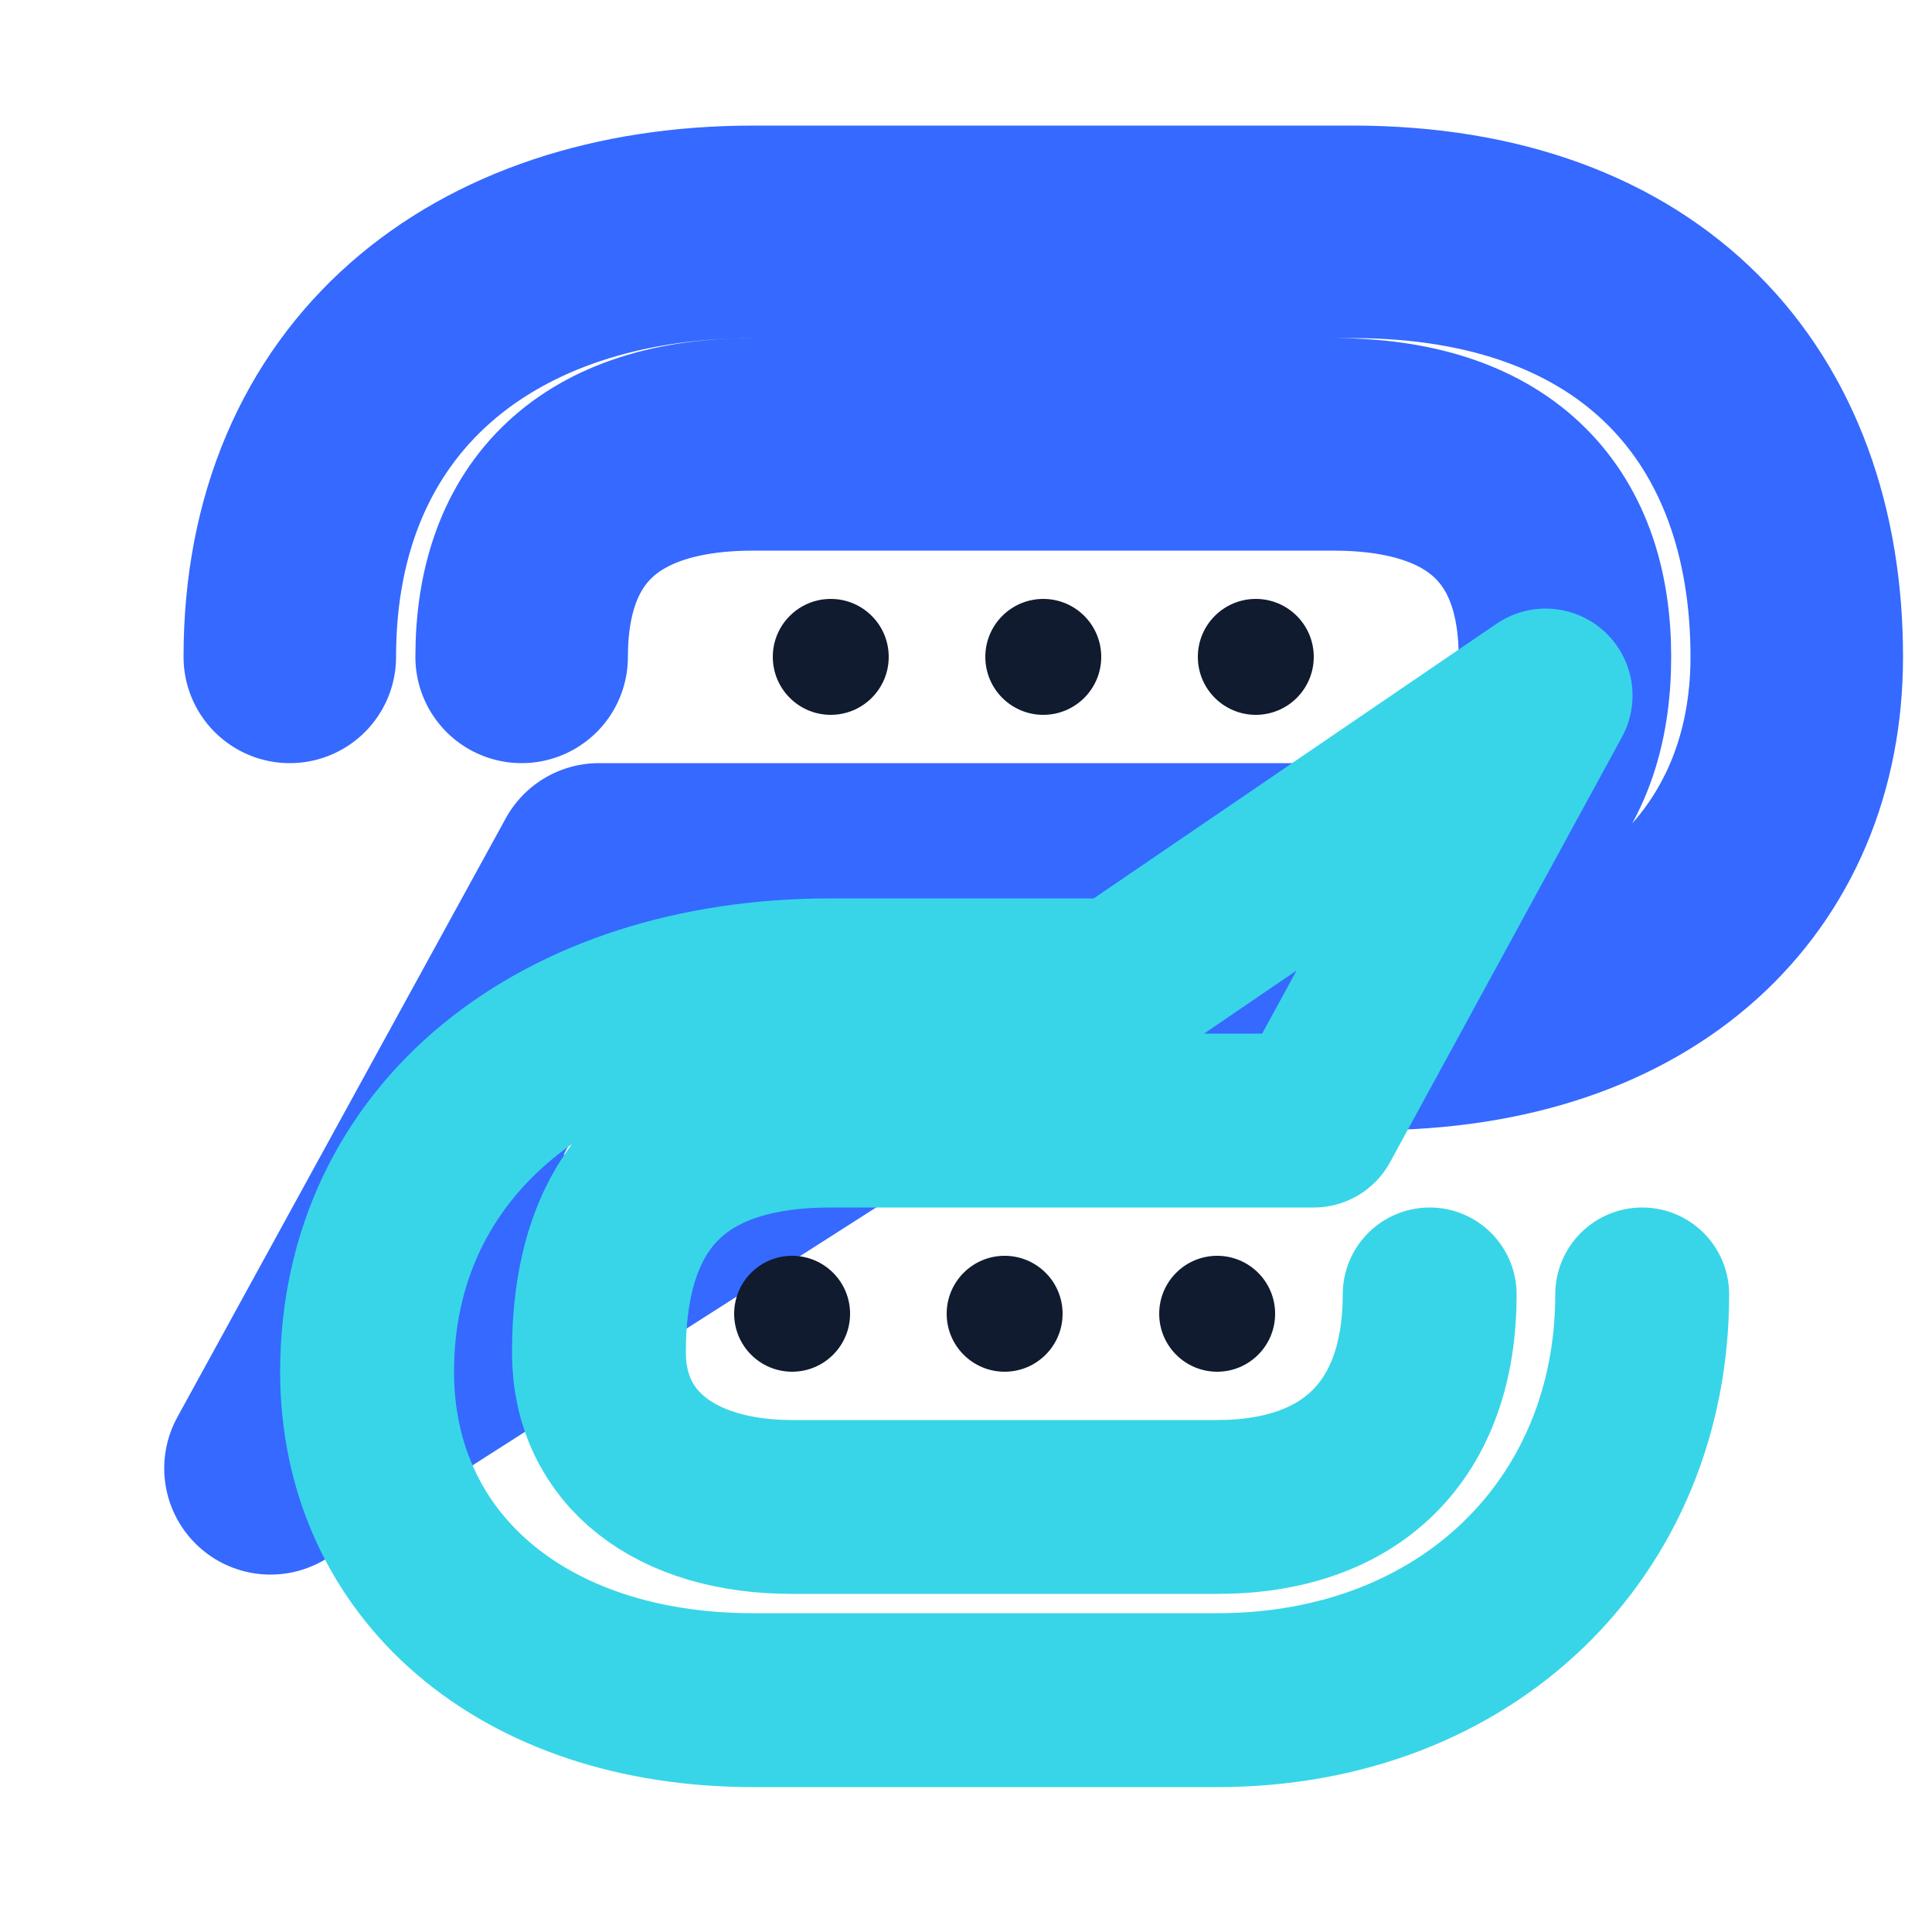
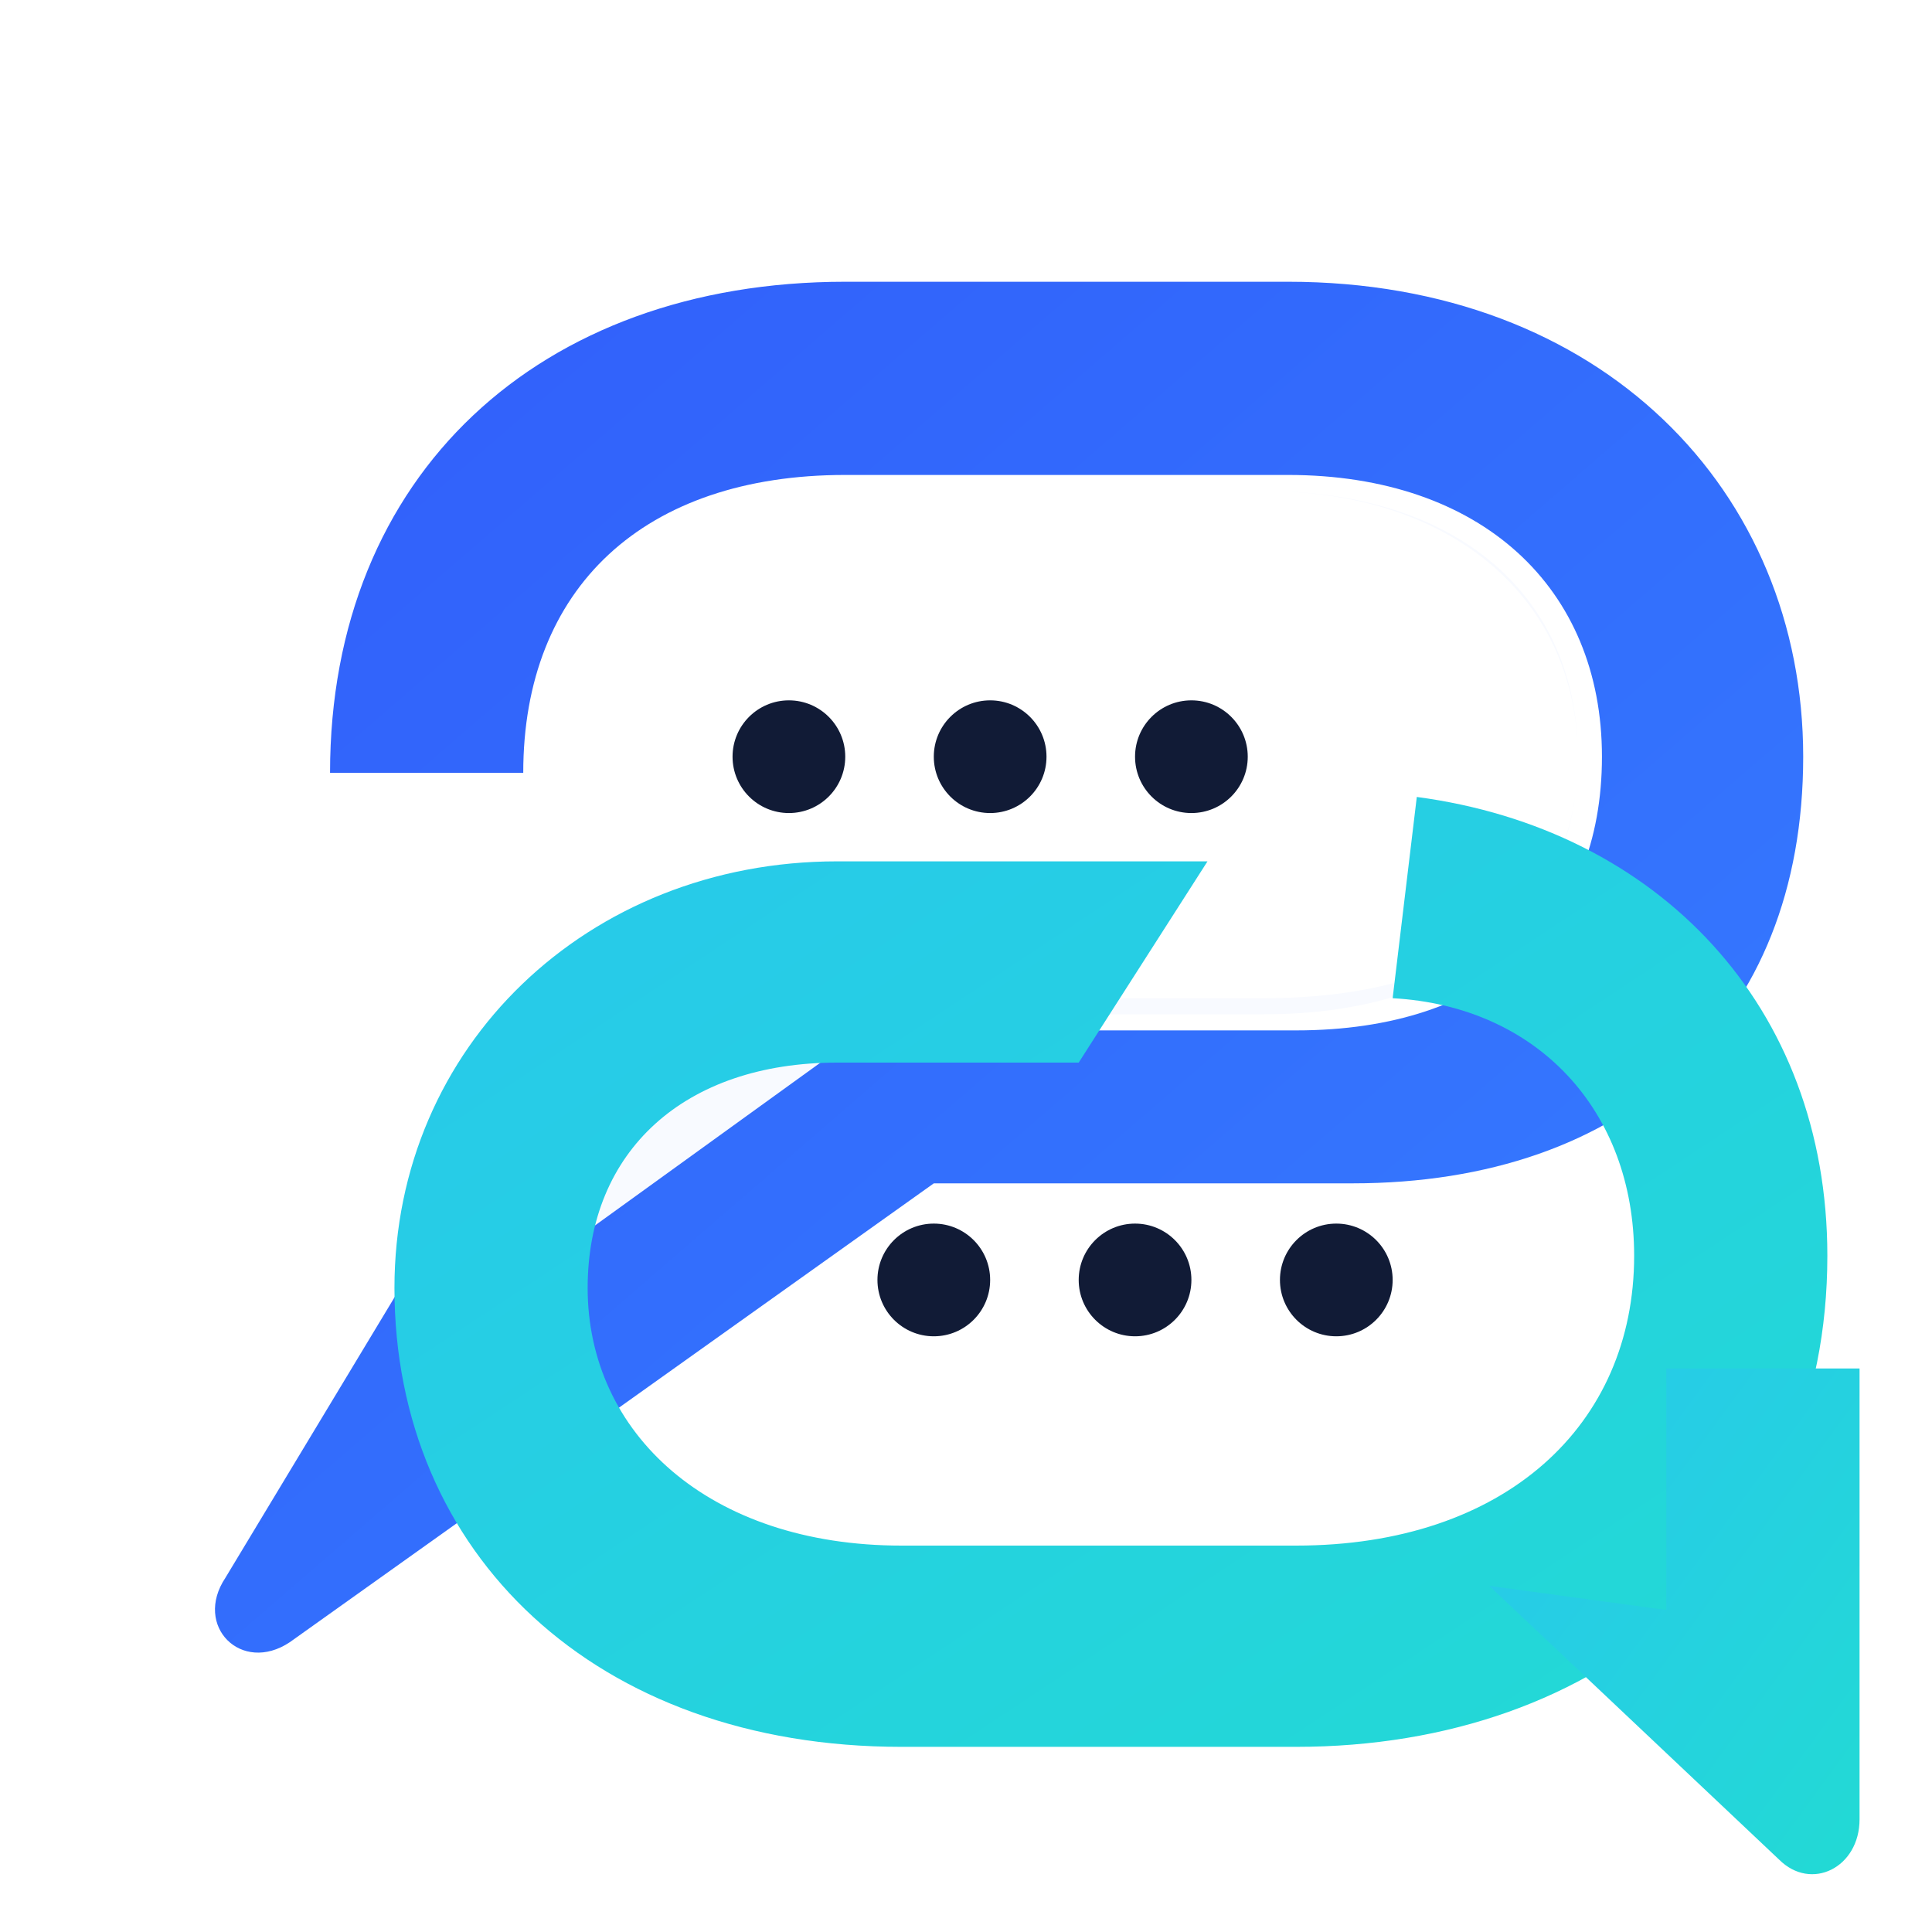
- <svg xmlns="http://www.w3.org/2000/svg" viewBox="0 0 100 100">
+ <svg xmlns="http://www.w3.org/2000/svg" viewBox="0 0 240 240" role="img" aria-label="Zynvero speech bubble logo">
  <defs>
-     <linearGradient id="a" x1="0" x2="1" y1="0" y2="1">
-       <stop stop-color="#3569ff" />
-       <stop offset="1" stop-color="#38d5e8" />
+     <linearGradient id="zblue" x1="0" y1="0" x2="1" y2="1">
+       <stop stop-color="#315efa" />
+       <stop offset="1" stop-color="#357dff" />
+     </linearGradient>
+     <linearGradient id="zcyan" x1="0" y1="0" x2="1" y2="1">
+       <stop stop-color="#28c8ec" />
+       <stop offset="1" stop-color="#22dad4" />
    </linearGradient>
  </defs>
-   <path d="M15 34C15 20 25 12 39 12h31c15 0 23 9 23 22 0 11-8 19-22 19H50L14 76l17-31h38c8 0 12-4 12-11s-4-11-12-11H39c-8 0-12 4-12 11" fill="none" stroke="#3569ff" stroke-width="11" stroke-linecap="round" stroke-linejoin="round" />
-   <path d="M85 67c0 12-9 21-22 21H39c-12 0-20-7-20-17 0-12 10-20 24-20h15L80 36 68 58H43c-8 0-12 4-12 12 0 5 4 8 10 8h22c7 0 11-4 11-11" fill="none" stroke="#38d5e8" stroke-width="9" stroke-linecap="round" stroke-linejoin="round" />
-   <g fill="#101b30">
-     <circle cx="43" cy="34" r="3" />
-     <circle cx="54" cy="34" r="3" />
-     <circle cx="65" cy="34" r="3" />
-     <circle cx="41" cy="68" r="3" />
-     <circle cx="52" cy="68" r="3" />
-     <circle cx="63" cy="68" r="3" />
+   <path fill="url(#zblue)" d="M41 96C41 59 67 35 105 35h55c39 0 64 26 64 59 0 33-22 53-56 53h-52l-80 57c-6 4-12-2-8-8l41-68h92c24 0 38-13 38-34 0-21-15-35-39-35h-55c-25 0-40 14-40 37z" />
+   <path fill="#f8faff" d="M70 95c0-20 13-34 36-34h51c24 0 39 13 39 33 0 19-14 32-39 32H81l-22 37 54-39h44c25 0 39-11 39-30 0-19-15-33-39-33h-51c-23 0-36 14-36 34z" />
+   <path fill="url(#zcyan)" d="M176 99c30 4 51 26 51 57 0 37-28 61-66 61H112c-38 0-63-24-63-57 0-30 24-53 55-53h46l-16 25h-30c-19 0-31 11-31 28 0 18 15 32 39 32h49c26 0 42-15 42-36 0-18-12-31-30-32z" />
+   <path fill="url(#zcyan)" d="m185 197 36 34c4 4 10 1 10-5v-56h-24v30z" />
+   <g fill="#111b36">
+     <circle cx="98" cy="94" r="7" />
+     <circle cx="123" cy="94" r="7" />
+     <circle cx="148" cy="94" r="7" />
+     <circle cx="116" cy="159" r="7" />
+     <circle cx="141" cy="159" r="7" />
+     <circle cx="166" cy="159" r="7" />
  </g>
</svg>
